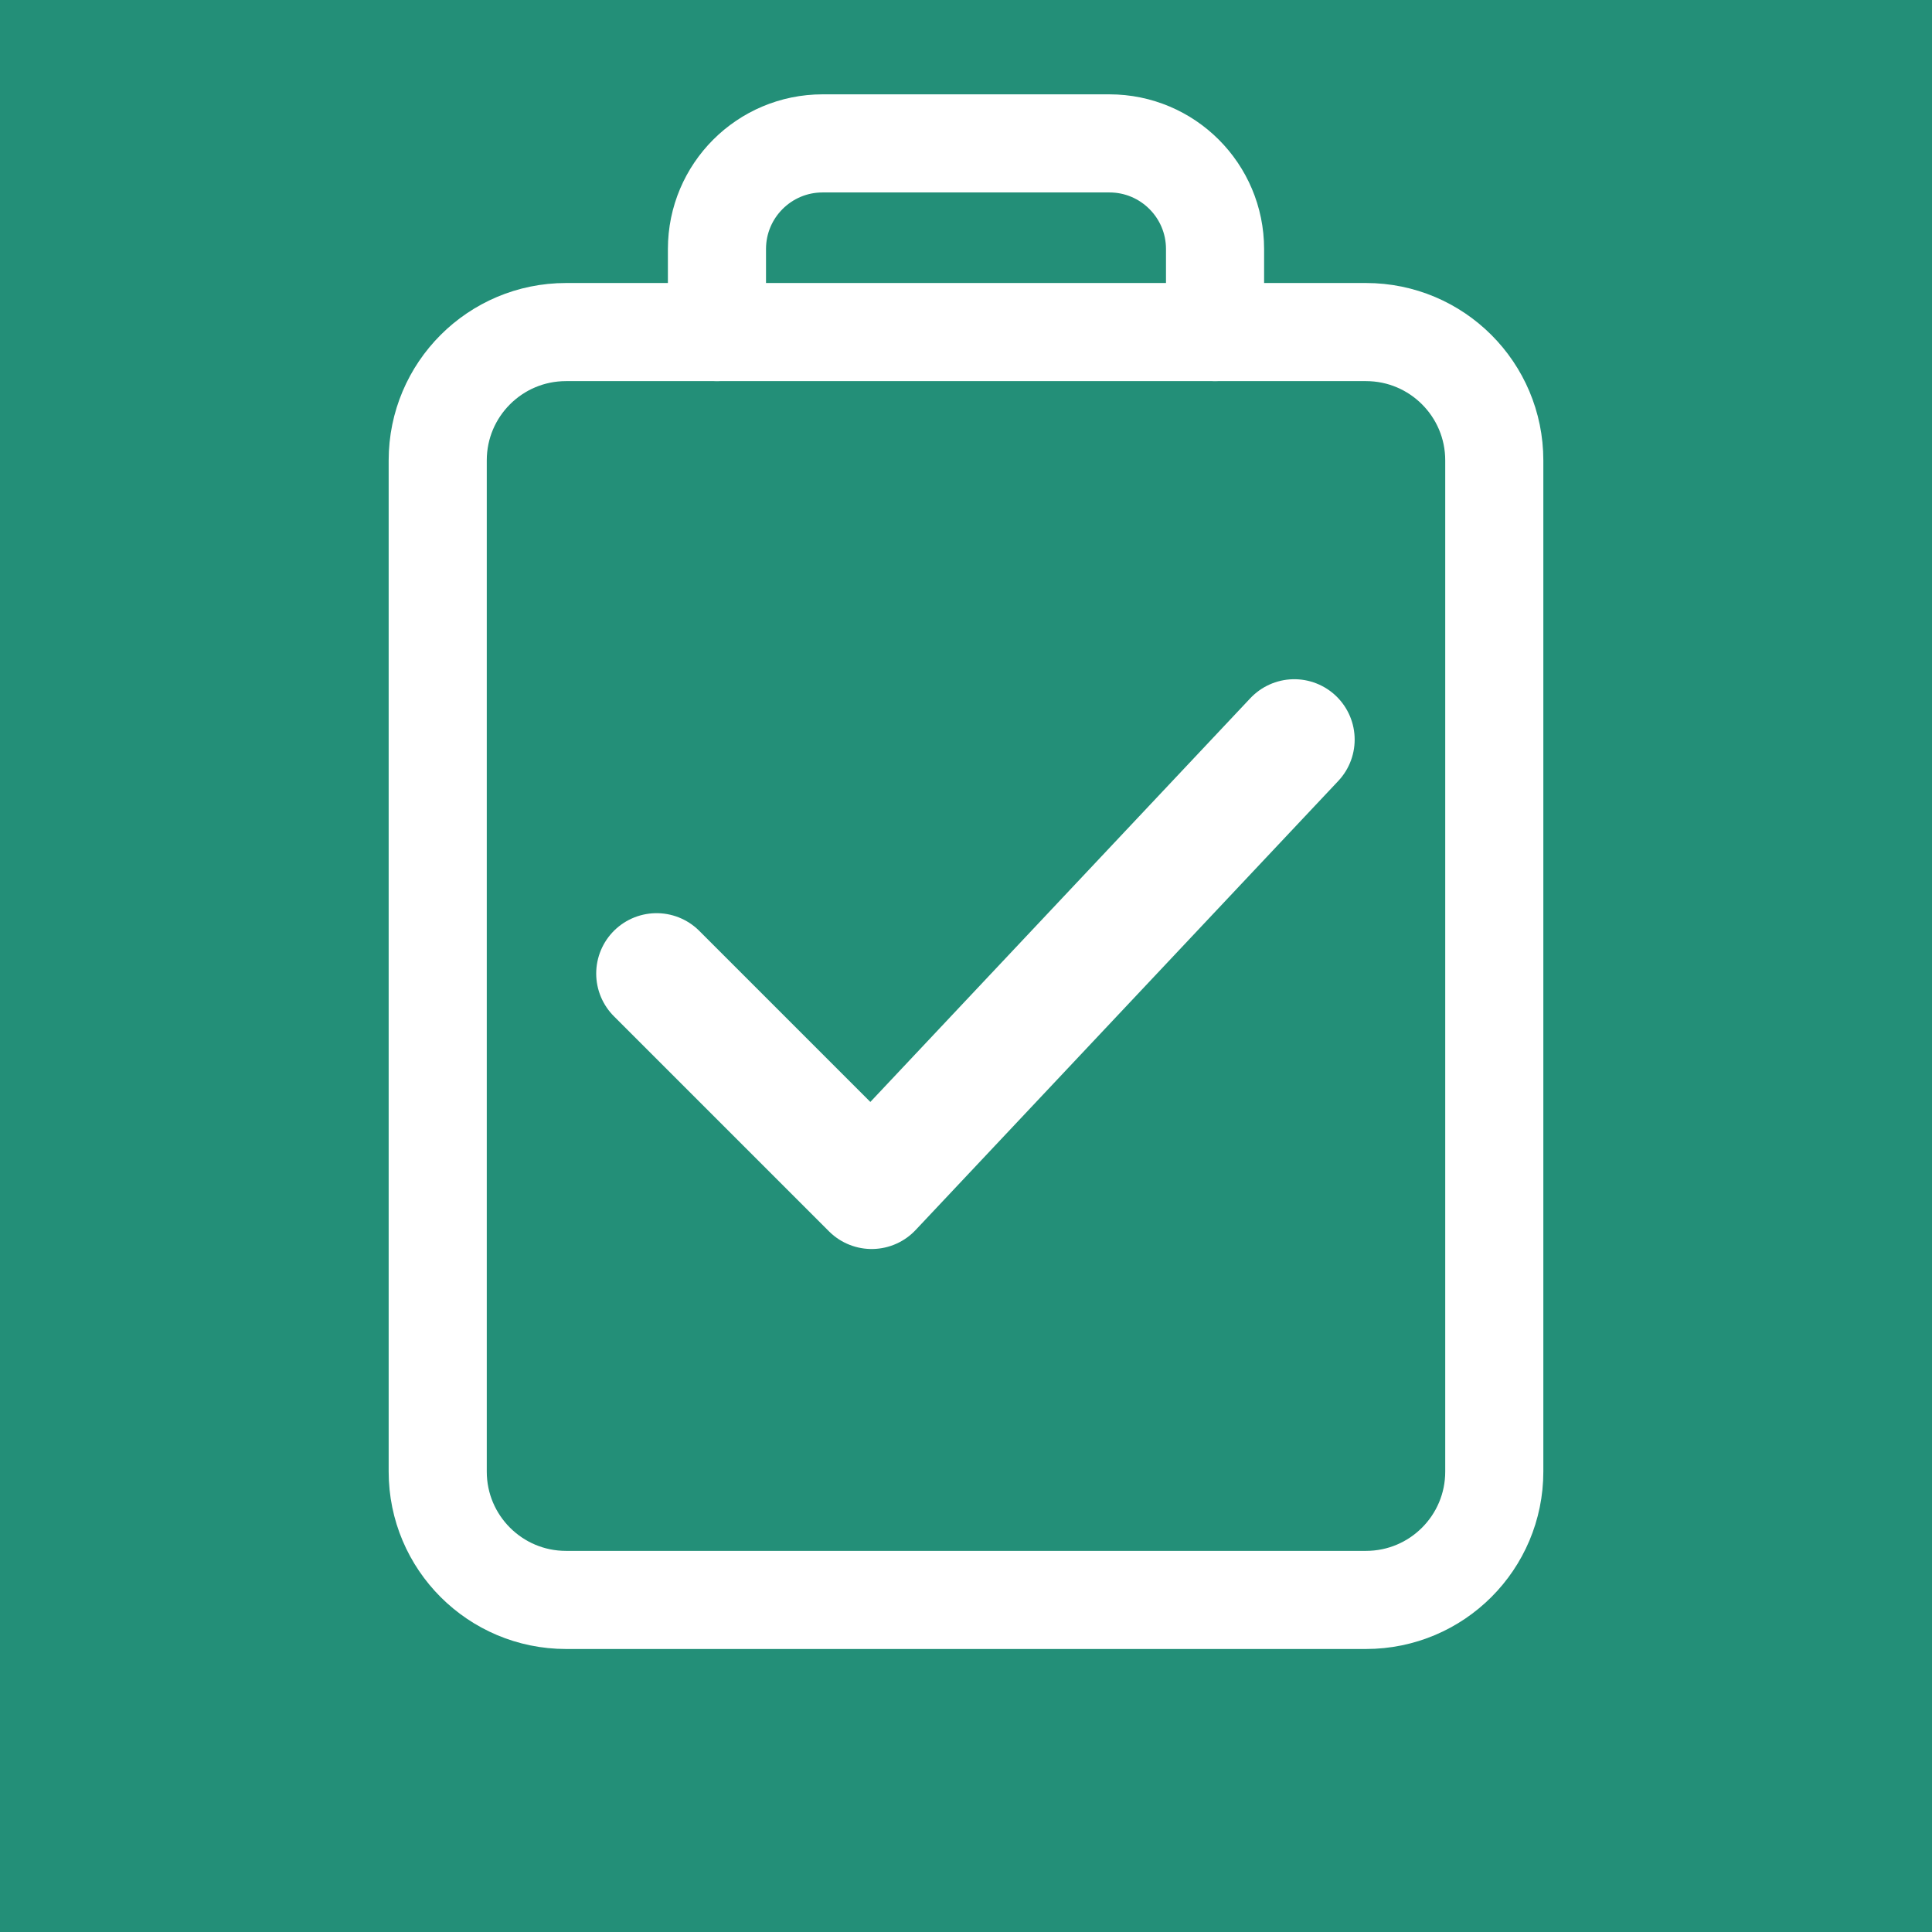
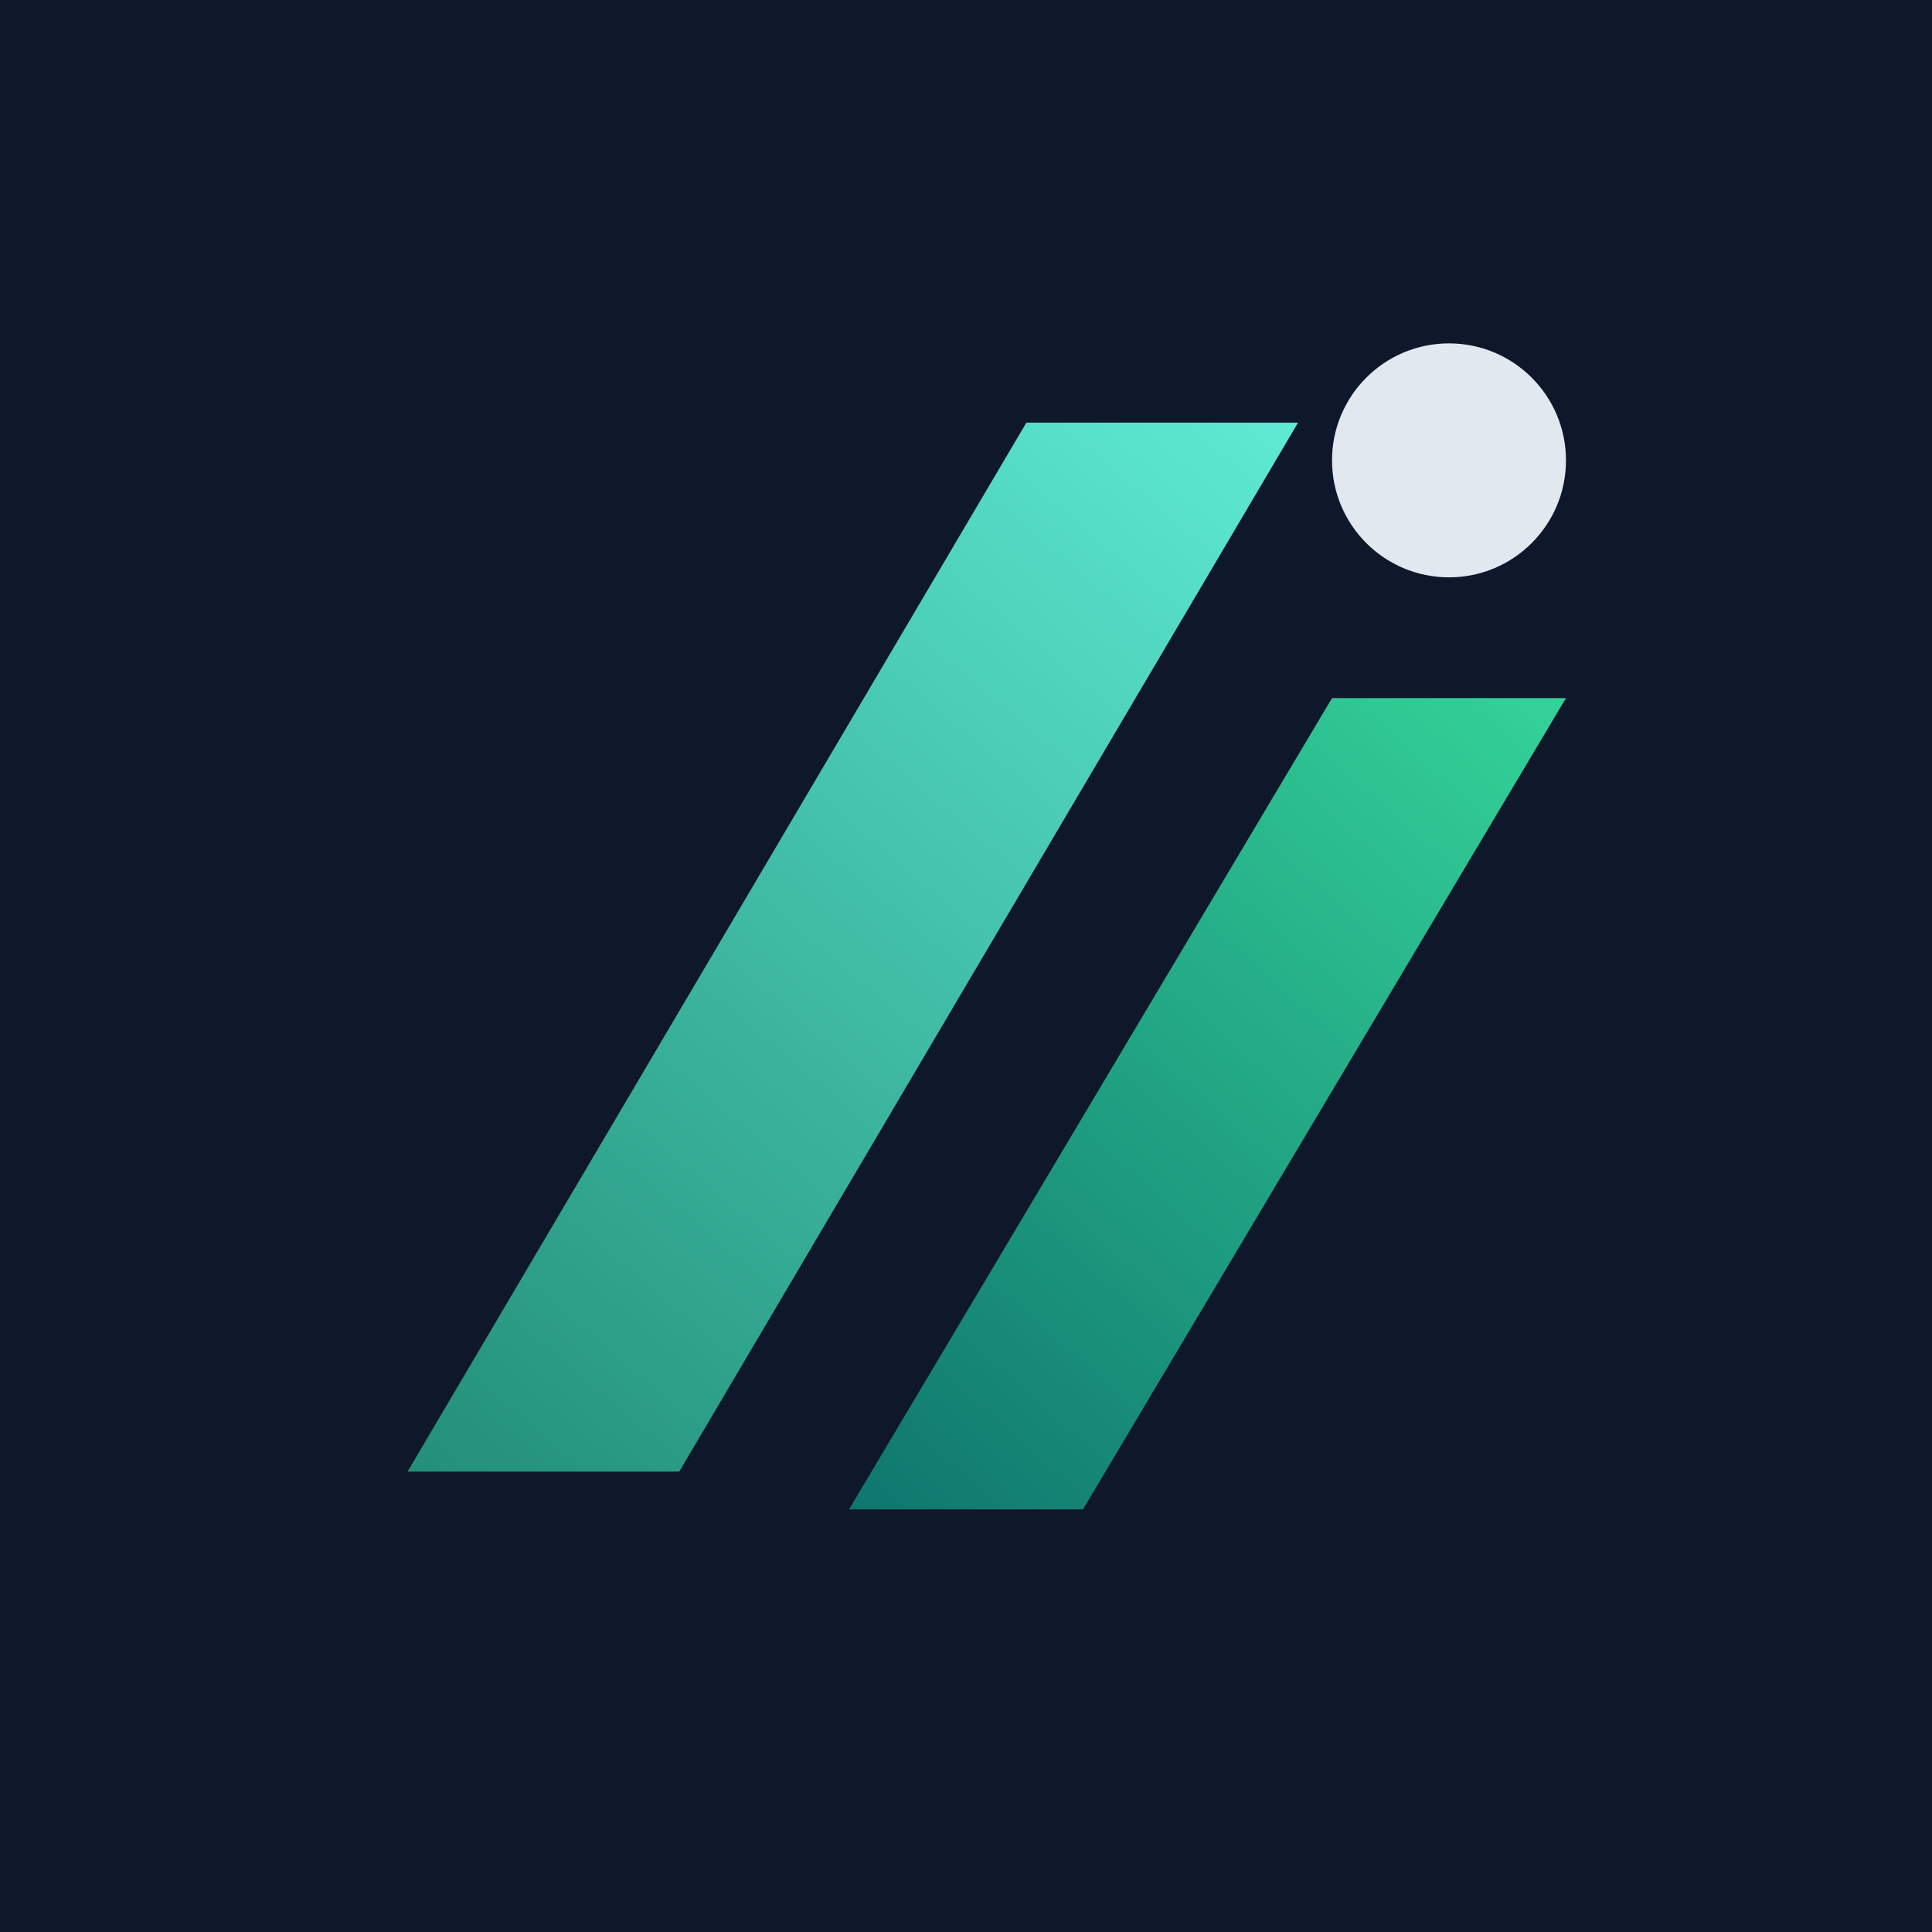
<svg xmlns="http://www.w3.org/2000/svg" viewBox="0 0 512 512">
-   <rect width="512" height="512" fill="#238f78" />
-   <rect x="116" y="88" width="280" height="336" rx="34" fill="none" stroke="#fff" stroke-width="26" stroke-linejoin="round" />
-   <path d="M190 88V66a28 28 0 0 1 28-28h76a28 28 0 0 1 28 28v22" fill="none" stroke="#fff" stroke-width="26" stroke-linecap="round" />
-   <path d="m174 258 57 57 112-119" fill="none" stroke="#fff" stroke-width="32" stroke-linecap="round" stroke-linejoin="round" />
+   <defs>
+     <linearGradient id="slashA" x1="108" y1="390" x2="343" y2="112" gradientUnits="userSpaceOnUse">
+       <stop stop-color="#238f78" />
+       <stop offset="1" stop-color="#5eead4" />
+     </linearGradient>
+     <linearGradient id="slashB" x1="225" y1="400" x2="415" y2="185" gradientUnits="userSpaceOnUse">
+       <stop stop-color="#0f766e" />
+       <stop offset="1" stop-color="#34d399" />
+     </linearGradient>
+   </defs>
+   <rect width="512" height="512" fill="#0f172a" />
+   <path d="M108 390 272 112h72L180 390h-72Z" fill="url(#slashA)" />
+   <path d="m225 400 128-215h62L287 400h-62Z" fill="url(#slashB)" />
+   <circle cx="384" cy="122" r="31" fill="#e2e8f0" />
</svg>
